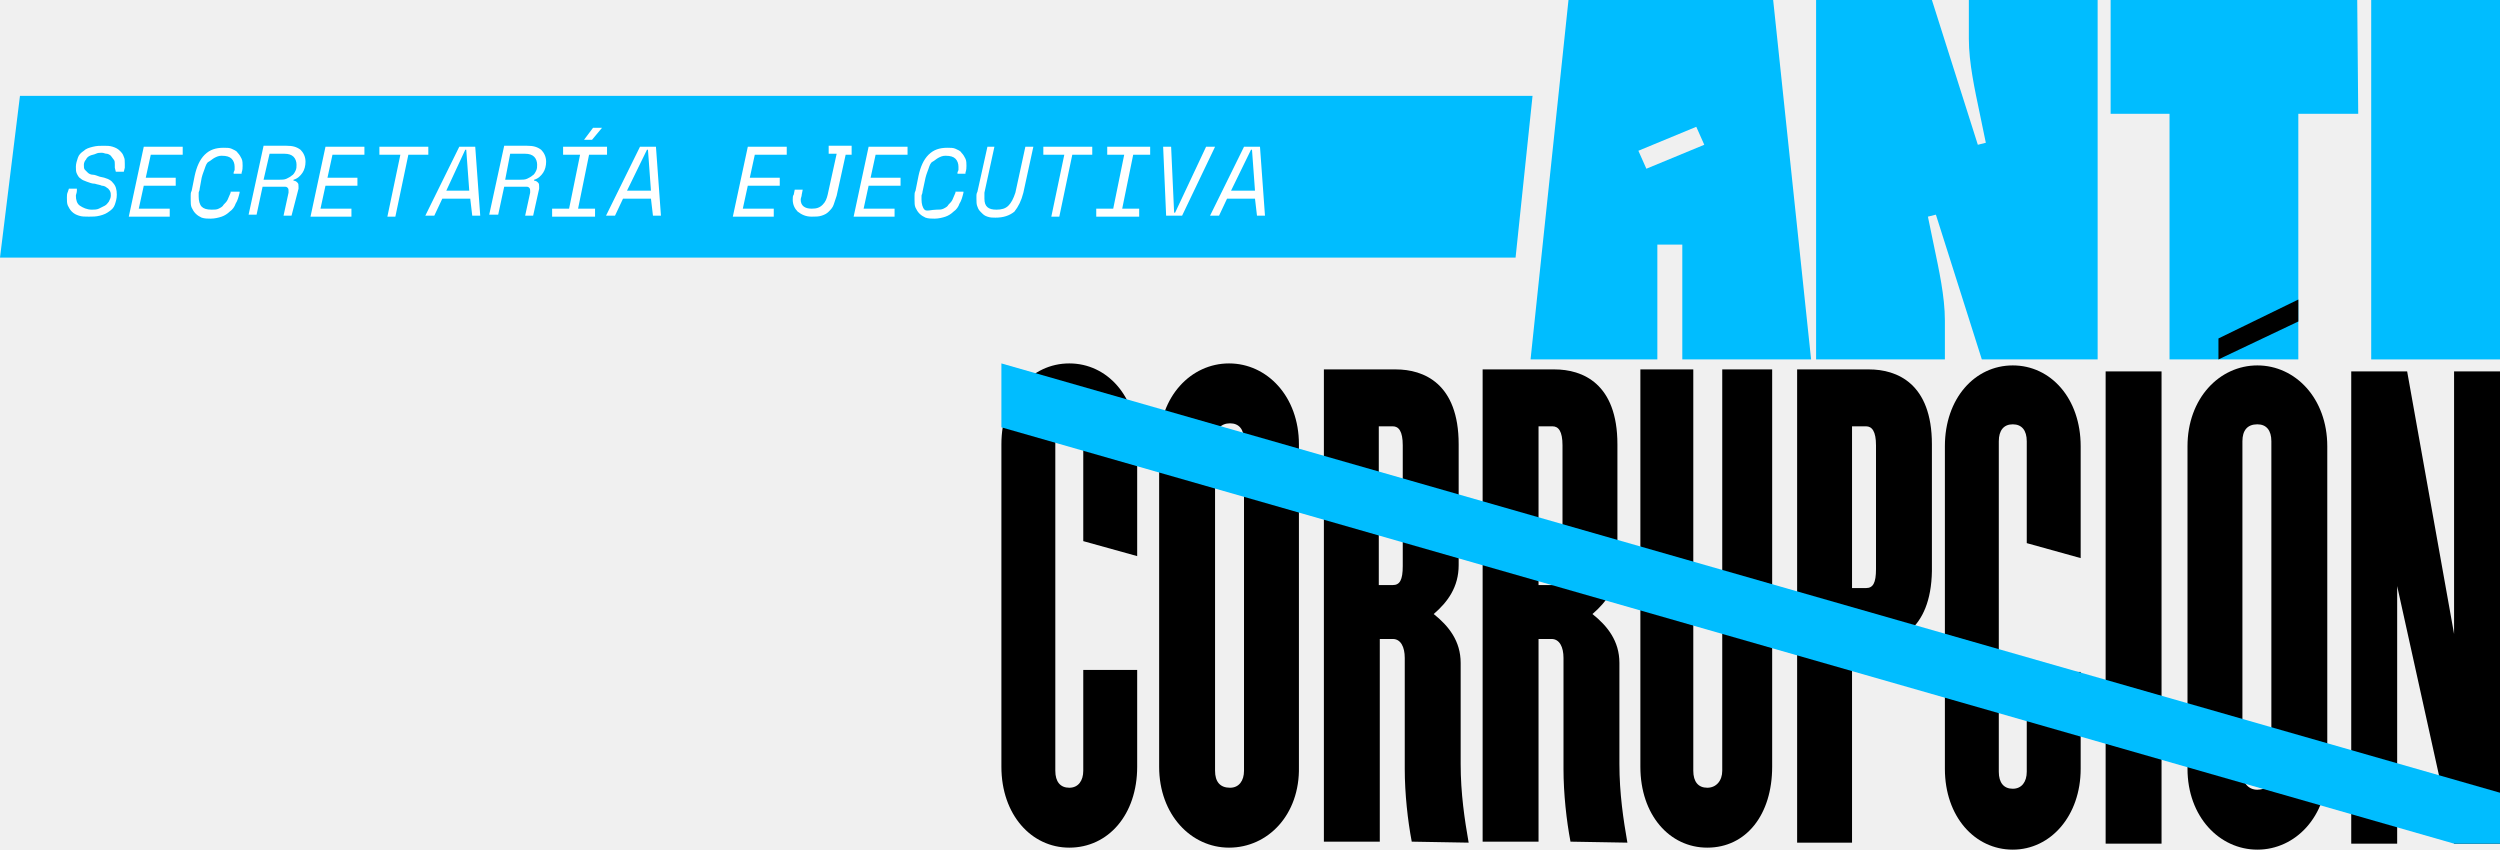
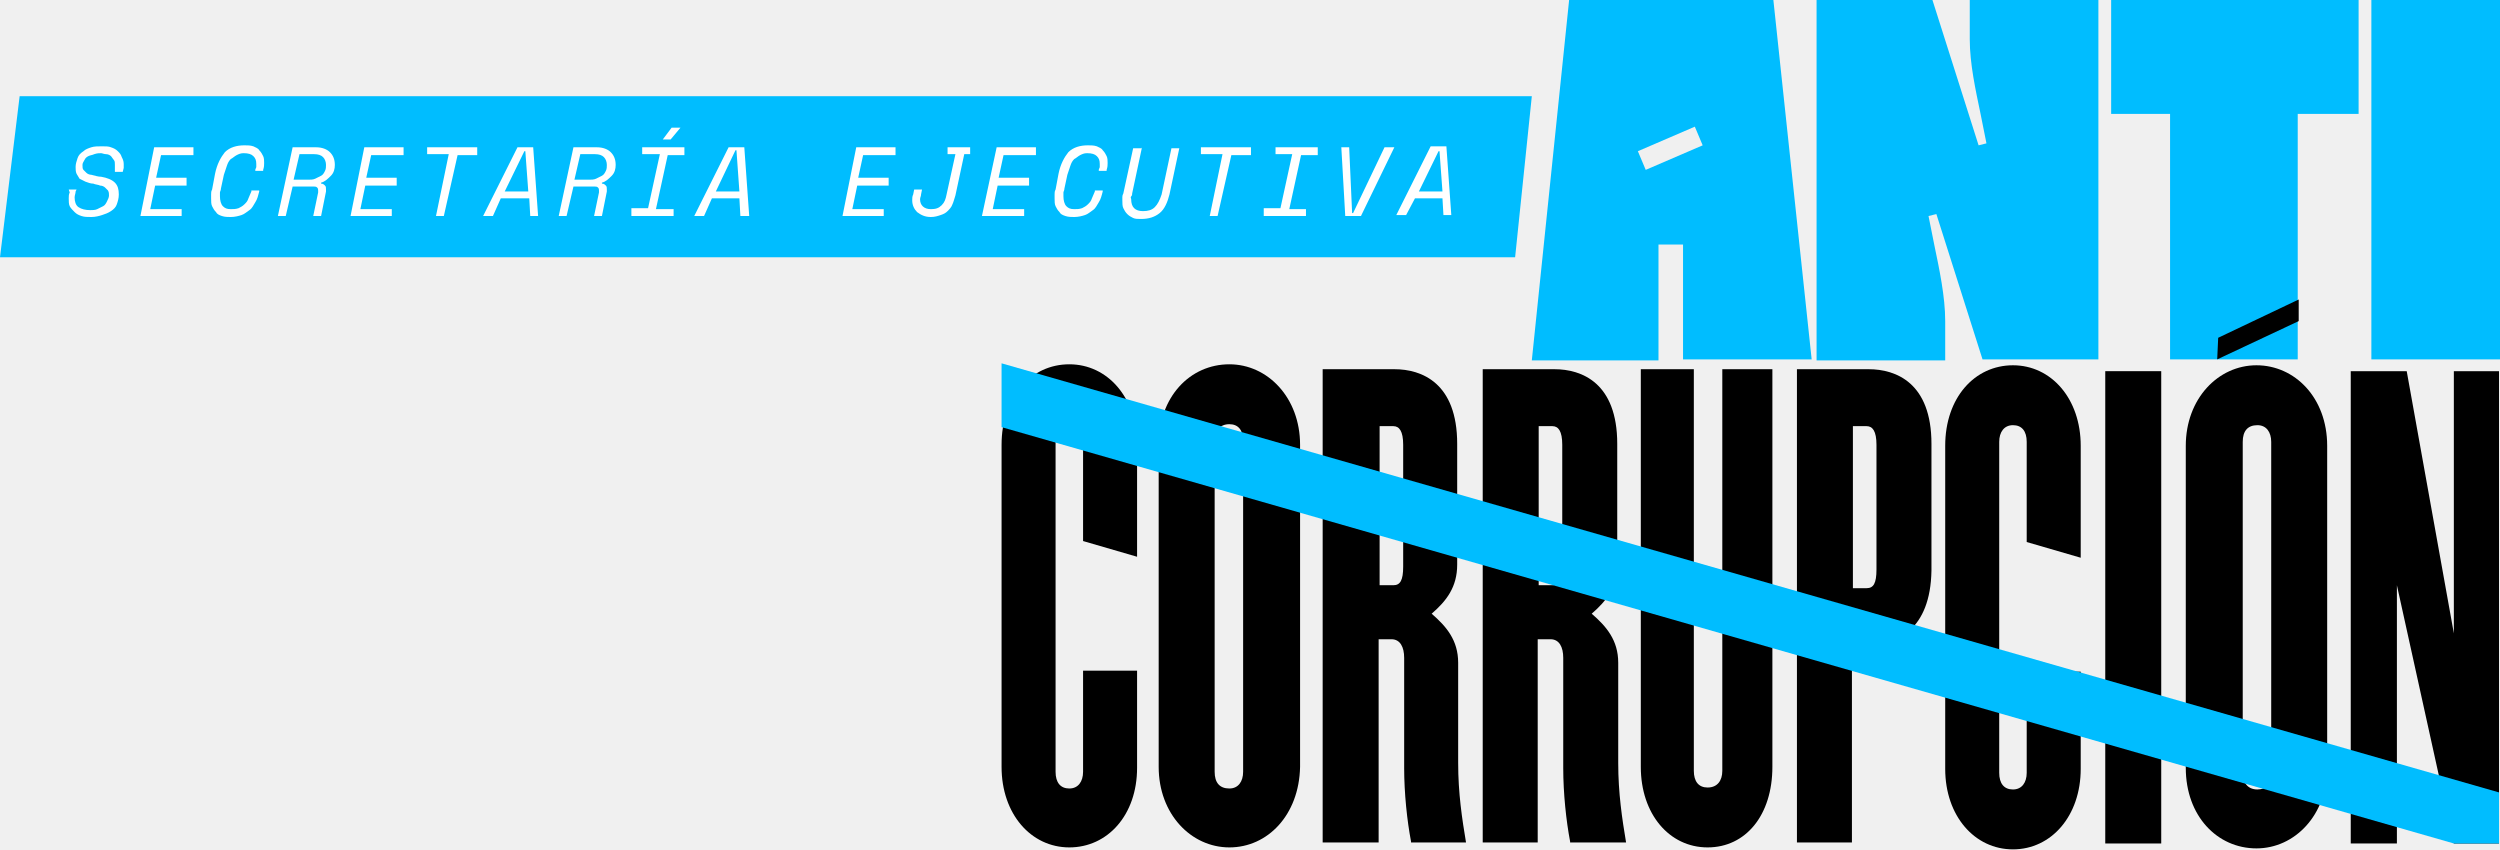
- <svg xmlns="http://www.w3.org/2000/svg" version="1.1" id="Layer_1" x="0px" y="0px" viewBox="0 0 250.4 85.1" style="enable-background:new 0 0 250.4 85.1;" xml:space="preserve">
+ <svg xmlns="http://www.w3.org/2000/svg" version="1.1" id="Layer_1" x="0px" y="0px" viewBox="0 0 254.6 86.5" style="enable-background:new 0 0 254.6 86.5;" xml:space="preserve">
  <style type="text/css">
	.st0{fill:#00BDFF;}
- 	.st1{enable-background:new    ;}
- 	.st2{fill:#FFFFFF;}
- 	.st3{display:none;}
+ 	.st1{fill:#FFFFFF;}
+ 	.st2{fill:#8B34F3;}
+ 	.st3{fill:#EC4796;}
+ 	.st4{fill:#FFA630;}
+ 	.st5{fill:#ED4462;}
</style>
-   <g id="Layer_1_1_">
+   <g>
    <g>
      <g>
-         <g>
-           <path class="st0" d="M157.1,0h20.5l3.8,36h-12.9V24.5H166V36h-12.7L157.1,0z M164.1,15.1l0.8,1.8l5.8-2.4l-0.8-1.8L164.1,15.1z" />
-           <path class="st0" d="M181.9,0h11.6l4.6,14.5l0.8-0.2l-0.6-2.9c-0.5-2.4-1.1-5.1-1.1-7.5V0h12.9v36h-11.6l-4.6-14.5l-0.8,0.2      l0.6,2.9c0.5,2.4,1.1,5.1,1.1,7.5V36h-12.9V0z" />
-           <path class="st0" d="M236.2,11.4h-6V36h-12.9V11.4h-5.9V0h24.7L236.2,11.4L236.2,11.4z" />
-           <path class="st0" d="M237.5,0h12.9v36h-12.9V0z" />
-         </g>
-         <g>
-           <path d="M157.3,84.3c-0.4-2.1-0.7-4.8-0.7-7.3V65.9c0-1.1-0.4-1.9-1.2-1.9h-1.3v20.3h-5.6V37h7.2c2.8,0,6.3,1.4,6.3,7.5v12.1      c0,2.2-1.1,3.7-2.5,4.9c1.5,1.2,2.7,2.7,2.7,4.9v10.1c0,3,0.4,5.6,0.8,7.9L157.3,84.3L157.3,84.3z M156.5,44.6      c0-1.4-0.4-1.9-1-1.9h-1.4v15.9h1.4c0.7,0,1-0.5,1-1.9V44.6z" />
-           <path d="M171,84.9c-3.8,0-6.7-3.3-6.7-8.1V37h5.3v40.2c0,1.1,0.5,1.7,1.4,1.7s1.5-0.7,1.5-1.7V37h5v39.8      C177.5,81.6,174.9,84.9,171,84.9z" />
-           <path d="M107.1,84.9c-3.8,0-6.8-3.3-6.8-8.1V44.5c0-4.8,3-8.1,6.8-8.1s6.8,3.3,6.8,8.1v11.2l-5.4-1.5V44.1      c0-1.1-0.5-1.7-1.4-1.7s-1.4,0.6-1.4,1.7v33.1c0,1.1,0.5,1.7,1.4,1.7s1.4-0.7,1.4-1.7V67.1h5.4v9.7      C113.9,81.6,111,84.9,107.1,84.9z" />
-           <path d="M123.1,84.9c-3.8,0-7-3.3-7-8.1V44.5c0-4.8,3.2-8.1,7-8.1s7,3.3,7,8.1v32.3C130.2,81.6,127,84.9,123.1,84.9z       M124.6,44.1c0-1.1-0.5-1.7-1.4-1.7s-1.5,0.6-1.5,1.7v33.1c0,1.1,0.5,1.7,1.5,1.7c0.9,0,1.4-0.7,1.4-1.7V44.1z" />
-           <path d="M141.4,84.3c-0.4-2.1-0.7-4.8-0.7-7.3V65.9c0-1.1-0.4-1.9-1.2-1.9h-1.3v20.3h-5.6V37h7.2c2.8,0,6.3,1.4,6.3,7.5v12.1      c0,2.2-1.1,3.7-2.5,4.9c1.5,1.2,2.7,2.7,2.7,4.9v10.1c0,3,0.4,5.6,0.8,7.9L141.4,84.3L141.4,84.3z M140.5,44.6      c0-1.4-0.4-1.9-1-1.9h-1.4v15.9h1.4c0.7,0,1-0.5,1-1.9V44.6z" />
-           <path d="M187.1,64.6h-1.6v19.8H180V37h7.2c2.8,0,6.3,1.4,6.3,7.5v12.7C193.4,63.2,189.9,64.6,187.1,64.6z M187.9,44.6      c0-1.4-0.4-1.9-1-1.9h-1.4v16.2h1.4c0.7,0,1-0.5,1-1.9V44.6z" />
-           <path d="M201.6,85.1c-3.8,0-6.8-3.3-6.8-8.1V44.7c0-4.8,3-8.1,6.8-8.1s6.8,3.3,6.8,8.1v11.2l-5.4-1.5V44.2      c0-1.1-0.5-1.7-1.4-1.7s-1.4,0.6-1.4,1.7v33.1c0,1.1,0.5,1.7,1.4,1.7s1.4-0.7,1.4-1.7v-10h5.4V77      C208.4,81.7,205.4,85.1,201.6,85.1z" />
-           <path d="M210.9,84.5V37.2h5.6v47.3H210.9z" />
-           <path d="M226.1,36.6c-3.8,0-7,3.3-7,8.1V77c0,4.8,3.2,8.1,7,8.1s7-3.3,7-8.1V44.7C233.1,39.9,229.9,36.6,226.1,36.6z       M227.5,77.4c0,1.1-0.5,1.7-1.4,1.7s-1.5-0.7-1.5-1.7V44.2c0-1.1,0.5-1.7,1.5-1.7c0.9,0,1.4,0.6,1.4,1.7V77.4z" />
-           <polygon points="230.2,32.2 222.2,36 222.2,33.9 230.2,30     " />
-           <path d="M245.8,84.5l-5.7-25.8v25.8h-4.6V37.2h5.6l4.7,26.3V37.2h4.6v47.3H245.8z" />
-         </g>
-         <polygon class="st0" points="250.4,84.5 245.8,84.5 100.3,42.8 100.3,36.4 250.4,79.4    " />
+         <path class="st0" d="M159.8,0h20.8l3.9,36.6h-13.1V24.9h-2.5v11.8h-12.9L159.8,0z M166.8,15.4l0.8,1.9l5.8-2.5l-0.8-1.9     L166.8,15.4z" />
+         <path class="st0" d="M185,0h11.8l4.7,14.8l0.8-0.2l-0.6-3c-0.5-2.4-1.1-5.1-1.1-7.6V0h13.1v36.6h-11.8l-4.7-14.8l-0.8,0.2l0.6,3     c0.5,2.4,1.1,5.2,1.1,7.7v4H185V0z" />
+         <path class="st0" d="M240.1,11.6h-6.1v25H221v-25h-6V0h25.2V11.6z" />
+         <path class="st0" d="M241.5,0h13.1v36.6h-13.1V0z" />
      </g>
-       <polygon class="st0" points="151.8,25.8 0,25.8 2,9.6 153.5,9.6   " />
-       <g class="st1">
-         <path class="st2" d="M11.5,16.8c0-0.1,0-0.2,0-0.3c0-0.2,0-0.4-0.1-0.5c-0.1-0.1-0.2-0.3-0.3-0.4c-0.1-0.1-0.3-0.2-0.4-0.2     c-0.2,0-0.3-0.1-0.5-0.1c-0.2,0-0.4,0-0.6,0.1c-0.2,0.1-0.4,0.1-0.6,0.2c-0.2,0.1-0.3,0.2-0.4,0.4c-0.1,0.1-0.2,0.3-0.2,0.5     c0,0.2,0,0.4,0.1,0.5s0.2,0.2,0.3,0.3c0.1,0.1,0.3,0.2,0.5,0.2s0.4,0.1,0.7,0.2c0.6,0.1,1.1,0.3,1.3,0.6c0.3,0.3,0.4,0.7,0.4,1.2     c0,0.4-0.1,0.7-0.2,1c-0.1,0.3-0.3,0.5-0.6,0.7s-0.5,0.3-0.9,0.4s-0.7,0.1-1.1,0.1c-0.4,0-0.7,0-1-0.1s-0.5-0.2-0.7-0.4     c-0.2-0.2-0.3-0.4-0.4-0.6c-0.1-0.2-0.1-0.5-0.1-0.8c0-0.2,0-0.4,0.1-0.6l0.1-0.3h0.8l0,0.2c0,0.2-0.1,0.4-0.1,0.5     c0,0.4,0.1,0.8,0.4,1S8.7,21,9.2,21c0.2,0,0.5,0,0.7-0.1c0.2-0.1,0.4-0.2,0.6-0.3c0.2-0.1,0.3-0.3,0.4-0.4     c0.1-0.2,0.2-0.4,0.2-0.6c0-0.2,0-0.3-0.1-0.5c-0.1-0.1-0.1-0.2-0.3-0.3c-0.1-0.1-0.3-0.2-0.5-0.2c-0.2-0.1-0.4-0.1-0.7-0.2     c-0.3,0-0.5-0.1-0.8-0.2S8.2,18,8.1,17.9c-0.2-0.1-0.3-0.3-0.4-0.5S7.6,17,7.6,16.7c0-0.3,0.1-0.6,0.2-0.9     c0.1-0.3,0.3-0.5,0.6-0.7c0.2-0.2,0.5-0.3,0.9-0.4s0.7-0.1,1.1-0.1c0.3,0,0.6,0,0.9,0.1c0.3,0.1,0.5,0.2,0.7,0.4s0.3,0.3,0.4,0.6     c0.1,0.2,0.1,0.4,0.1,0.7c0,0.1,0,0.1,0,0.2c0,0.1,0,0.1,0,0.2l-0.1,0.4h-0.8L11.5,16.8z" />
-         <path class="st2" d="M14.4,14.7h3.9v0.8h-3.2l-0.5,2.3h3v0.8h-3.2l-0.5,2.3h3.1v0.8h-4.1L14.4,14.7z" />
-         <path class="st2" d="M21.2,21c0.3,0,0.5,0,0.7-0.1c0.2-0.1,0.4-0.2,0.5-0.4c0.2-0.2,0.3-0.3,0.4-0.5s0.2-0.5,0.3-0.7l0-0.1H24     l0,0.1c-0.1,0.4-0.2,0.8-0.4,1.1c-0.1,0.3-0.3,0.6-0.6,0.8c-0.2,0.2-0.5,0.4-0.8,0.5c-0.3,0.1-0.7,0.2-1.1,0.2     c-0.3,0-0.6,0-0.9-0.1c-0.2-0.1-0.4-0.2-0.6-0.4c-0.2-0.2-0.3-0.4-0.4-0.6c-0.1-0.2-0.1-0.5-0.1-0.8c0-0.1,0-0.3,0-0.4     c0-0.2,0-0.3,0.1-0.5l0.3-1.5c0.2-0.9,0.5-1.6,1-2.1s1.1-0.7,1.9-0.7c0.3,0,0.6,0,0.8,0.1c0.2,0.1,0.5,0.2,0.6,0.4     c0.2,0.2,0.3,0.4,0.4,0.6s0.1,0.5,0.1,0.7c0,0.2,0,0.4-0.1,0.7l0,0.1h-0.8l0-0.1c0-0.1,0.1-0.2,0.1-0.3c0-0.1,0-0.2,0-0.3     c0-0.3-0.1-0.6-0.3-0.8c-0.2-0.2-0.5-0.3-1-0.3c-0.3,0-0.5,0.1-0.7,0.2c-0.2,0.1-0.4,0.3-0.6,0.4s-0.3,0.4-0.4,0.7     c-0.1,0.3-0.2,0.5-0.3,0.9L20,18.9c0,0.2-0.1,0.3-0.1,0.4s0,0.3,0,0.4c0,0.4,0.1,0.8,0.3,1S20.7,21,21.2,21z" />
-         <path class="st2" d="M29.2,21.6h-0.8l0.5-2.3c0-0.1,0-0.1,0-0.2c0-0.1,0-0.2-0.1-0.3c-0.1-0.1-0.2-0.1-0.3-0.1h-2.2l-0.6,2.8     h-0.8l1.5-6.9h2.3c0.6,0,1,0.1,1.4,0.4c0.3,0.3,0.5,0.7,0.5,1.2c0,0.4-0.1,0.8-0.3,1.1c-0.2,0.3-0.5,0.6-0.9,0.7v0.1     c0.2,0,0.3,0.1,0.4,0.2c0.1,0.1,0.1,0.2,0.1,0.4c0,0.1,0,0.1,0,0.2L29.2,21.6z M26.4,18H28c0.2,0,0.5,0,0.7-0.1s0.4-0.2,0.5-0.3     c0.2-0.1,0.3-0.3,0.4-0.5c0.1-0.2,0.1-0.4,0.1-0.6c0-0.3-0.1-0.6-0.3-0.8c-0.2-0.2-0.5-0.3-0.9-0.3H27L26.4,18z" />
-         <path class="st2" d="M32.6,14.7h3.9v0.8h-3.2l-0.5,2.3h3v0.8h-3.2l-0.5,2.3h3.1v0.8h-4.1L32.6,14.7z" />
-         <path class="st2" d="M37.9,14.7h5v0.8h-2l-1.3,6.2h-0.8l1.3-6.2h-2.1V14.7z" />
-         <path class="st2" d="M47.1,19.9h-2.8l-0.8,1.7h-0.9l3.4-6.9h1.6l0.5,6.9h-0.8L47.1,19.9z M44.7,19.1H47l-0.3-4.1h-0.1L44.7,19.1z     " />
-         <path class="st2" d="M53.4,21.6h-0.8l0.5-2.3c0-0.1,0-0.1,0-0.2c0-0.1,0-0.2-0.1-0.3c-0.1-0.1-0.2-0.1-0.3-0.1h-2.2l-0.6,2.8H49     l1.5-6.9h2.3c0.6,0,1,0.1,1.4,0.4c0.3,0.3,0.5,0.7,0.5,1.2c0,0.4-0.1,0.8-0.3,1.1c-0.2,0.3-0.5,0.6-0.9,0.7v0.1     c0.2,0,0.3,0.1,0.4,0.2c0.1,0.1,0.1,0.2,0.1,0.4c0,0.1,0,0.1,0,0.2L53.4,21.6z M50.6,18h1.5c0.2,0,0.5,0,0.7-0.1s0.4-0.2,0.5-0.3     c0.2-0.1,0.3-0.3,0.4-0.5c0.1-0.2,0.1-0.4,0.1-0.6c0-0.3-0.1-0.6-0.3-0.8c-0.2-0.2-0.5-0.3-0.9-0.3h-1.5L50.6,18z" />
-         <path class="st2" d="M56.5,14.7h4.3v0.8H59l-1.1,5.4h1.7v0.8h-4.3v-0.8h1.7l1.1-5.4h-1.7V14.7z M60.3,12.8L60.3,12.8l-1,1.2h-0.8     l0.9-1.2H60.3z" />
-         <path class="st2" d="M65.2,19.9h-2.8l-0.8,1.7h-0.9l3.4-6.9h1.6l0.5,6.9h-0.8L65.2,19.9z M62.8,19.1h2.4l-0.3-4.1h-0.1L62.8,19.1     z" />
-         <path class="st2" d="M74.9,14.7h3.9v0.8h-3.2l-0.5,2.3h3v0.8h-3.2l-0.5,2.3h3.1v0.8h-4.1L74.9,14.7z" />
-         <path class="st2" d="M85.4,15.5h-0.7l-0.9,4.1c-0.1,0.3-0.2,0.6-0.3,0.9c-0.1,0.3-0.3,0.5-0.5,0.7c-0.2,0.2-0.4,0.3-0.7,0.4     s-0.6,0.1-1,0.1c-0.6,0-1-0.2-1.4-0.5c-0.3-0.3-0.5-0.7-0.5-1.2c0-0.2,0-0.4,0.1-0.5l0.1-0.5h0.8l-0.1,0.5c0,0.2-0.1,0.3-0.1,0.5     c0,0.6,0.4,0.9,1.1,0.9c0.5,0,0.8-0.1,1.1-0.4s0.4-0.6,0.5-1l0.9-4.1h-0.8v-0.8h2.3V15.5z" />
-         <path class="st2" d="M87,14.7h3.9v0.8h-3.2l-0.5,2.3h3v0.8H87l-0.5,2.3h3.1v0.8h-4.1L87,14.7z" />
-         <path class="st2" d="M93.8,21c0.3,0,0.5,0,0.7-0.1c0.2-0.1,0.4-0.2,0.5-0.4c0.2-0.2,0.3-0.3,0.4-0.5s0.2-0.5,0.3-0.7l0-0.1h0.8     l0,0.1c-0.1,0.4-0.2,0.8-0.4,1.1c-0.1,0.3-0.3,0.6-0.6,0.8c-0.2,0.2-0.5,0.4-0.8,0.5c-0.3,0.1-0.7,0.2-1.1,0.2     c-0.3,0-0.6,0-0.9-0.1c-0.2-0.1-0.4-0.2-0.6-0.4c-0.2-0.2-0.3-0.4-0.4-0.6c-0.1-0.2-0.1-0.5-0.1-0.8c0-0.1,0-0.3,0-0.4     c0-0.2,0-0.3,0.1-0.5l0.3-1.5c0.2-0.9,0.5-1.6,1-2.1s1.1-0.7,1.9-0.7c0.3,0,0.6,0,0.8,0.1c0.2,0.1,0.5,0.2,0.6,0.4     c0.2,0.2,0.3,0.4,0.4,0.6s0.1,0.5,0.1,0.7c0,0.2,0,0.4-0.1,0.7l0,0.1h-0.8l0-0.1c0-0.1,0.1-0.2,0.1-0.3c0-0.1,0-0.2,0-0.3     c0-0.3-0.1-0.6-0.3-0.8c-0.2-0.2-0.5-0.3-1-0.3c-0.3,0-0.5,0.1-0.7,0.2c-0.2,0.1-0.4,0.3-0.6,0.4s-0.3,0.4-0.4,0.7     c-0.1,0.3-0.2,0.5-0.3,0.9l-0.3,1.4c0,0.2-0.1,0.3-0.1,0.4s0,0.3,0,0.4c0,0.4,0.1,0.8,0.3,1S93.3,21,93.8,21z" />
-         <path class="st2" d="M99.6,14.7l-1,4.6c0,0.1,0,0.2,0,0.3c0,0.1,0,0.2,0,0.3c0,0.8,0.4,1.1,1.2,1.1c0.5,0,0.9-0.1,1.2-0.4     c0.3-0.3,0.5-0.7,0.7-1.3l1-4.6h0.8l-1,4.6c-0.2,0.8-0.5,1.4-0.9,1.9c-0.5,0.4-1.1,0.6-1.9,0.6c-0.3,0-0.5,0-0.8-0.1     s-0.4-0.2-0.6-0.4c-0.2-0.2-0.3-0.3-0.4-0.6c-0.1-0.2-0.1-0.5-0.1-0.8c0-0.1,0-0.2,0-0.3c0-0.1,0-0.2,0.1-0.4l1-4.5H99.6z" />
-         <path class="st2" d="M104.4,14.7h5v0.8h-2l-1.3,6.2h-0.8l1.3-6.2h-2.1V14.7z" />
-         <path class="st2" d="M110.9,14.7h4.3v0.8h-1.7l-1.1,5.4h1.7v0.8h-4.3v-0.8h1.7l1.1-5.4h-1.7V14.7z" />
-         <path class="st2" d="M116.5,14.7h0.8l0.3,6.6h0.1l3.1-6.6h0.9l-3.3,6.9h-1.6L116.5,14.7z" />
-         <path class="st2" d="M125.7,19.9h-2.8l-0.8,1.7h-0.9l3.4-6.9h1.6l0.5,6.9h-0.8L125.7,19.9z M123.3,19.1h2.4l-0.3-4.1h-0.1     L123.3,19.1z" />
+       <g>
+         <path d="M159.9,85.7c-0.4-2.1-0.7-4.9-0.7-7.5V67c0-1.1-0.4-1.9-1.3-1.9h-1.3v20.7H151V37.6h7.3c2.8,0,6.4,1.4,6.4,7.6v12.3     c0,2.3-1.1,3.7-2.6,5c1.5,1.3,2.7,2.7,2.7,5v10.2c0,3.1,0.4,5.7,0.8,8.1H159.9z M159.1,45.3c0-1.4-0.4-1.9-1-1.9h-1.4v16.2h1.4     c0.7,0,1-0.5,1-1.9V45.3z" />
+         <path d="M173.9,86.3c-3.9,0-6.8-3.4-6.8-8.2V37.6h5.4v40.9c0,1.1,0.5,1.7,1.4,1.7c1,0,1.5-0.7,1.5-1.7V37.6h5.1v40.5     C180.5,83,177.8,86.3,173.9,86.3z" />
+         <path d="M108.9,86.3c-3.9,0-6.9-3.4-6.9-8.2V45.3c0-4.9,3-8.2,6.9-8.2c3.9,0,6.9,3.4,6.9,8.2v11.4l-5.5-1.6V44.9     c0-1.1-0.5-1.7-1.4-1.7s-1.4,0.7-1.4,1.7v33.7c0,1.1,0.5,1.7,1.4,1.7s1.4-0.7,1.4-1.7V68.3h5.5v9.9     C115.8,83,112.8,86.3,108.9,86.3z" />
+         <path d="M125.2,86.3c-3.9,0-7.2-3.4-7.2-8.2V45.3c0-4.9,3.2-8.2,7.2-8.2c3.9,0,7.2,3.4,7.2,8.2v32.8     C132.3,83,129.1,86.3,125.2,86.3z M126.6,44.9c0-1.1-0.5-1.7-1.4-1.7c-1,0-1.5,0.7-1.5,1.7v33.7c0,1.1,0.5,1.7,1.5,1.7     c0.9,0,1.4-0.7,1.4-1.7V44.9z" />
+         <path d="M143.7,85.7c-0.4-2.1-0.7-4.9-0.7-7.5V67c0-1.1-0.4-1.9-1.3-1.9h-1.3v20.7h-5.7V37.6h7.3c2.8,0,6.4,1.4,6.4,7.6v12.3     c0,2.3-1.1,3.7-2.6,5c1.5,1.3,2.7,2.7,2.7,5v10.2c0,3.1,0.4,5.7,0.8,8.1H143.7z M142.9,45.3c0-1.4-0.4-1.9-1-1.9h-1.4v16.2h1.4     c0.7,0,1-0.5,1-1.9V45.3z" />
+         <path d="M190.2,65.7h-1.6v20.1H183V37.6h7.3c2.8,0,6.4,1.4,6.4,7.6v12.9C196.6,64.2,193.1,65.7,190.2,65.7z M191.1,45.3     c0-1.4-0.4-1.9-1-1.9h-1.4v16.5h1.4c0.7,0,1-0.5,1-1.9V45.3z" />
+         <path d="M205,86.5c-3.9,0-6.9-3.4-6.9-8.2V45.4c0-4.9,3-8.2,6.9-8.2s6.9,3.4,6.9,8.2v11.4l-5.5-1.6V45c0-1.1-0.5-1.7-1.4-1.7     s-1.4,0.7-1.4,1.7v33.7c0,1.1,0.5,1.7,1.4,1.7s1.4-0.7,1.4-1.7V68.4h5.5v9.9C211.9,83.1,208.9,86.5,205,86.5z" />
+         <path d="M214.4,85.9V37.8h5.7v48.1H214.4z" />
+         <path d="M229.8,37.2c-3.9,0-7.2,3.4-7.2,8.2v32.8c0,4.9,3.2,8.2,7.2,8.2c3.9,0,7.2-3.4,7.2-8.2V45.4     C237,40.5,233.7,37.2,229.8,37.2z M231.3,78.7c0,1.1-0.5,1.7-1.4,1.7c-1,0-1.5-0.7-1.5-1.7V45c0-1.1,0.5-1.7,1.5-1.7     c0.9,0,1.4,0.7,1.4,1.7V78.7z" />
+         <polygon points="234.1,32.7 225.8,36.6 225.9,34.4 234.1,30.5    " />
+         <path d="M249.9,85.9l-5.8-26.3v26.3h-4.7V37.8h5.7l4.8,26.7V37.8h4.6v48.1H249.9z" />
      </g>
+       <polygon class="st0" points="254.5,85.9 249.9,85.9 102,43.5 102,37 254.5,80.7   " />
+     </g>
+     <polygon class="st0" points="154.3,26.2 0,26.2 2,9.8 156,9.8  " />
+     <g>
+       <path class="st1" d="M11.7,17.1c0-0.1,0-0.2,0-0.3c0-0.2,0-0.4-0.1-0.5s-0.2-0.3-0.3-0.4s-0.3-0.2-0.5-0.2c-0.2,0-0.4-0.1-0.5-0.1    c-0.2,0-0.4,0-0.7,0.1c-0.2,0.1-0.4,0.1-0.6,0.2c-0.2,0.1-0.3,0.2-0.4,0.4c-0.1,0.2-0.2,0.3-0.2,0.5c0,0.2,0,0.4,0.1,0.5    c0.1,0.1,0.2,0.2,0.3,0.3c0.1,0.1,0.3,0.2,0.5,0.2C9.7,17.9,10,18,10.3,18c0.6,0.1,1.1,0.3,1.4,0.6c0.3,0.3,0.4,0.7,0.4,1.2    c0,0.4-0.1,0.7-0.2,1c-0.1,0.3-0.3,0.5-0.6,0.7c-0.3,0.2-0.6,0.3-0.9,0.4c-0.3,0.1-0.7,0.2-1.1,0.2c-0.4,0-0.7,0-1-0.1    c-0.3-0.1-0.5-0.2-0.7-0.4S7.2,21.2,7.1,21c-0.1-0.2-0.1-0.5-0.1-0.8c0-0.2,0-0.4,0.1-0.6L7,19.3h0.8l-0.1,0.2    c0,0.2-0.1,0.4-0.1,0.6c0,0.4,0.1,0.8,0.4,1c0.3,0.2,0.7,0.3,1.2,0.3c0.2,0,0.5,0,0.7-0.1s0.4-0.2,0.6-0.3    c0.2-0.1,0.3-0.3,0.4-0.5c0.1-0.2,0.2-0.4,0.2-0.6c0-0.2,0-0.3-0.1-0.5c-0.1-0.1-0.2-0.2-0.3-0.3c-0.1-0.1-0.3-0.2-0.5-0.2    c-0.2-0.1-0.5-0.1-0.7-0.2c-0.3,0-0.5-0.1-0.8-0.2c-0.2-0.1-0.4-0.2-0.6-0.3C8,18,7.9,17.9,7.8,17.7S7.7,17.2,7.7,17    c0-0.3,0.1-0.6,0.2-0.9c0.1-0.3,0.3-0.5,0.6-0.7C8.7,15.2,9,15.1,9.3,15s0.7-0.1,1.1-0.1c0.3,0,0.7,0,0.9,0.1    c0.3,0.1,0.5,0.2,0.7,0.4s0.3,0.3,0.4,0.6c0.1,0.2,0.2,0.4,0.2,0.7c0,0.1,0,0.1,0,0.2c0,0.1,0,0.1,0,0.2l-0.1,0.4h-0.8L11.7,17.1z    " />
+       <path class="st1" d="M15.7,15h4v0.8h-3.3l-0.5,2.3h3.1v0.8h-3.2l-0.5,2.4h3.2V22h-4.2L15.7,15z" />
+       <path class="st1" d="M23.5,21.3c0.3,0,0.5,0,0.8-0.1c0.2-0.1,0.4-0.2,0.6-0.4s0.3-0.3,0.4-0.6c0.1-0.2,0.2-0.5,0.3-0.7l0-0.1h0.8    l0,0.1c-0.1,0.4-0.2,0.8-0.4,1.1c-0.2,0.3-0.3,0.6-0.6,0.8s-0.5,0.4-0.8,0.5c-0.3,0.1-0.7,0.2-1.1,0.2c-0.3,0-0.6,0-0.9-0.1    s-0.5-0.2-0.6-0.4c-0.2-0.2-0.3-0.4-0.4-0.6c-0.1-0.2-0.1-0.5-0.1-0.8c0-0.1,0-0.3,0-0.4c0-0.2,0-0.3,0.1-0.5l0.3-1.6    c0.2-1,0.6-1.7,1-2.2c0.5-0.5,1.2-0.7,2-0.7c0.3,0,0.6,0,0.9,0.1c0.2,0.1,0.5,0.2,0.6,0.4c0.2,0.2,0.3,0.4,0.4,0.6    c0.1,0.2,0.1,0.5,0.1,0.7c0,0.2,0,0.4-0.1,0.7l0,0.1h-0.8l0-0.1c0-0.1,0.1-0.2,0.1-0.3s0-0.2,0-0.3c0-0.4-0.1-0.6-0.3-0.8    c-0.2-0.2-0.5-0.3-1-0.3c-0.3,0-0.5,0.1-0.7,0.2c-0.2,0.1-0.4,0.3-0.6,0.4c-0.2,0.2-0.3,0.4-0.4,0.7c-0.1,0.3-0.2,0.6-0.3,0.9    l-0.3,1.4c0,0.2-0.1,0.3-0.1,0.4c0,0.1,0,0.3,0,0.4c0,0.4,0.1,0.8,0.3,1S23.1,21.3,23.5,21.3z" />
+       <path class="st1" d="M32.7,22h-0.8l0.5-2.4c0-0.1,0-0.1,0-0.2c0-0.1,0-0.2-0.1-0.3c-0.1-0.1-0.2-0.1-0.3-0.1h-2.2L29.1,22h-0.8    l1.5-7h2.4c0.6,0,1.1,0.2,1.4,0.5c0.3,0.3,0.5,0.7,0.5,1.3c0,0.4-0.1,0.8-0.4,1.1s-0.6,0.6-1,0.7v0.1c0.2,0,0.3,0.1,0.4,0.2    s0.1,0.2,0.1,0.4c0,0.1,0,0.1,0,0.2L32.7,22z M29.9,18.3h1.5c0.2,0,0.5,0,0.7-0.1c0.2-0.1,0.4-0.2,0.6-0.3s0.3-0.3,0.4-0.5    c0.1-0.2,0.1-0.4,0.1-0.6c0-0.3-0.1-0.6-0.3-0.8c-0.2-0.2-0.5-0.3-0.9-0.3h-1.5L29.9,18.3z" />
+       <path class="st1" d="M37.1,15h4v0.8h-3.3l-0.5,2.3h3.1v0.8h-3.2l-0.5,2.4h3.2V22h-4.2L37.1,15z" />
+       <path class="st1" d="M43.5,15h5.1v0.8h-2L45.2,22h-0.8l1.3-6.3h-2.2V15z" />
+       <path class="st1" d="M53.9,20.2H51L50.2,22h-1l3.5-7h1.6l0.5,7H54L53.9,20.2z M51.4,19.5h2.4l-0.3-4.1h-0.1L51.4,19.5z" />
+       <path class="st1" d="M61.3,22h-0.8l0.5-2.4c0-0.1,0-0.1,0-0.2c0-0.1,0-0.2-0.1-0.3c-0.1-0.1-0.2-0.1-0.3-0.1h-2.2L57.7,22h-0.8    l1.5-7h2.4c0.6,0,1.1,0.2,1.4,0.5c0.3,0.3,0.5,0.7,0.5,1.3c0,0.4-0.1,0.8-0.4,1.1s-0.6,0.6-1,0.7v0.1c0.2,0,0.3,0.1,0.4,0.2    s0.1,0.2,0.1,0.4c0,0.1,0,0.1,0,0.2L61.3,22z M58.5,18.3h1.5c0.2,0,0.5,0,0.7-0.1s0.4-0.2,0.6-0.3s0.3-0.3,0.4-0.5    c0.1-0.2,0.1-0.4,0.1-0.6c0-0.3-0.1-0.6-0.3-0.8c-0.2-0.2-0.5-0.3-0.9-0.3h-1.5L58.5,18.3z" />
+       <path class="st1" d="M65.4,15h4.3v0.8H68l-1.2,5.5h1.8V22h-4.3v-0.8H66l1.2-5.5h-1.8V15z M69.3,13L69.3,13l-1,1.2h-0.8l0.9-1.2    H69.3z" />
+       <path class="st1" d="M75.3,20.2h-2.8L71.7,22h-1l3.5-7h1.6l0.5,7h-0.9L75.3,20.2z M72.9,19.5h2.4L75,15.3h-0.1L72.9,19.5z" />
+       <path class="st1" d="M87.2,15h4v0.8h-3.3l-0.5,2.3h3.1v0.8h-3.2l-0.5,2.4h3.2V22h-4.2L87.2,15z" />
+       <path class="st1" d="M98.9,15.7h-0.7l-0.9,4.2c-0.1,0.3-0.2,0.7-0.3,0.9c-0.1,0.3-0.3,0.5-0.5,0.7c-0.2,0.2-0.4,0.3-0.7,0.4    c-0.3,0.1-0.6,0.2-1,0.2c-0.6,0-1-0.2-1.4-0.5c-0.3-0.3-0.5-0.7-0.5-1.2c0-0.2,0-0.4,0.1-0.6l0.1-0.5h0.8l-0.1,0.5    c0,0.2-0.1,0.3-0.1,0.5c0,0.6,0.4,1,1.1,1c0.5,0,0.8-0.1,1.1-0.4s0.4-0.6,0.5-1.1l0.9-4.1h-0.8V15h2.3V15.7z" />
+       <path class="st1" d="M101.5,15h4v0.8h-3.3l-0.5,2.3h3.1v0.8h-3.2l-0.5,2.4h3.2V22H100L101.5,15z" />
+       <path class="st1" d="M109.4,21.3c0.3,0,0.5,0,0.8-0.1c0.2-0.1,0.4-0.2,0.6-0.4s0.3-0.3,0.4-0.6c0.1-0.2,0.2-0.5,0.3-0.7l0-0.1h0.8    l0,0.1c-0.1,0.4-0.2,0.8-0.4,1.1c-0.2,0.3-0.3,0.6-0.6,0.8s-0.5,0.4-0.8,0.5c-0.3,0.1-0.7,0.2-1.1,0.2c-0.3,0-0.6,0-0.9-0.1    s-0.5-0.2-0.6-0.4c-0.2-0.2-0.3-0.4-0.4-0.6c-0.1-0.2-0.1-0.5-0.1-0.8c0-0.1,0-0.3,0-0.4c0-0.2,0-0.3,0.1-0.5l0.3-1.6    c0.2-1,0.6-1.7,1-2.2c0.5-0.5,1.2-0.7,2-0.7c0.3,0,0.6,0,0.9,0.1c0.2,0.1,0.5,0.2,0.6,0.4c0.2,0.2,0.3,0.4,0.4,0.6    c0.1,0.2,0.1,0.5,0.1,0.7c0,0.2,0,0.4-0.1,0.7l0,0.1h-0.8l0-0.1c0-0.1,0.1-0.2,0.1-0.3s0-0.2,0-0.3c0-0.4-0.1-0.6-0.3-0.8    c-0.2-0.2-0.5-0.3-1-0.3c-0.3,0-0.5,0.1-0.7,0.2c-0.2,0.1-0.4,0.3-0.6,0.4c-0.2,0.2-0.3,0.4-0.4,0.7c-0.1,0.3-0.2,0.6-0.3,0.9    l-0.3,1.4c0,0.2-0.1,0.3-0.1,0.4c0,0.1,0,0.3,0,0.4c0,0.4,0.1,0.8,0.3,1S109,21.3,109.4,21.3z" />
+       <path class="st1" d="M116.3,15l-1,4.7c0,0.1,0,0.2-0.1,0.3s0,0.2,0,0.3c0,0.8,0.4,1.2,1.2,1.2c0.5,0,0.9-0.1,1.2-0.4    s0.5-0.7,0.7-1.3l1-4.7h0.8l-1,4.7c-0.2,0.8-0.5,1.5-1,1.9c-0.5,0.4-1.1,0.6-1.9,0.6c-0.3,0-0.6,0-0.8-0.1    c-0.2-0.1-0.4-0.2-0.6-0.4c-0.2-0.2-0.3-0.4-0.4-0.6c-0.1-0.2-0.1-0.5-0.1-0.8c0-0.1,0-0.2,0-0.3s0-0.2,0.1-0.4l1-4.6H116.3z" />
+       <path class="st1" d="M122.3,15h5.1v0.8h-2L124,22h-0.8l1.3-6.3h-2.2V15z" />
+       <path class="st1" d="M129.9,15h4.3v0.8h-1.7l-1.2,5.5h1.7V22h-4.3v-0.8h1.7l1.2-5.5h-1.7V15z" />
+       <path class="st1" d="M136.6,15h0.8l0.3,6.7h0.1L141,15h1l-3.4,7h-1.6L136.6,15z" />
+       <path class="st1" d="M146.9,20.2h-2.8l-0.9,1.7h-1l3.5-7h1.6l0.5,7H147L146.9,20.2z M144.5,19.5h2.4l-0.3-4.1h-0.1L144.5,19.5z" />
    </g>
  </g>
-   <g id="Layer_2_1_" class="st3">
- </g>
</svg>
